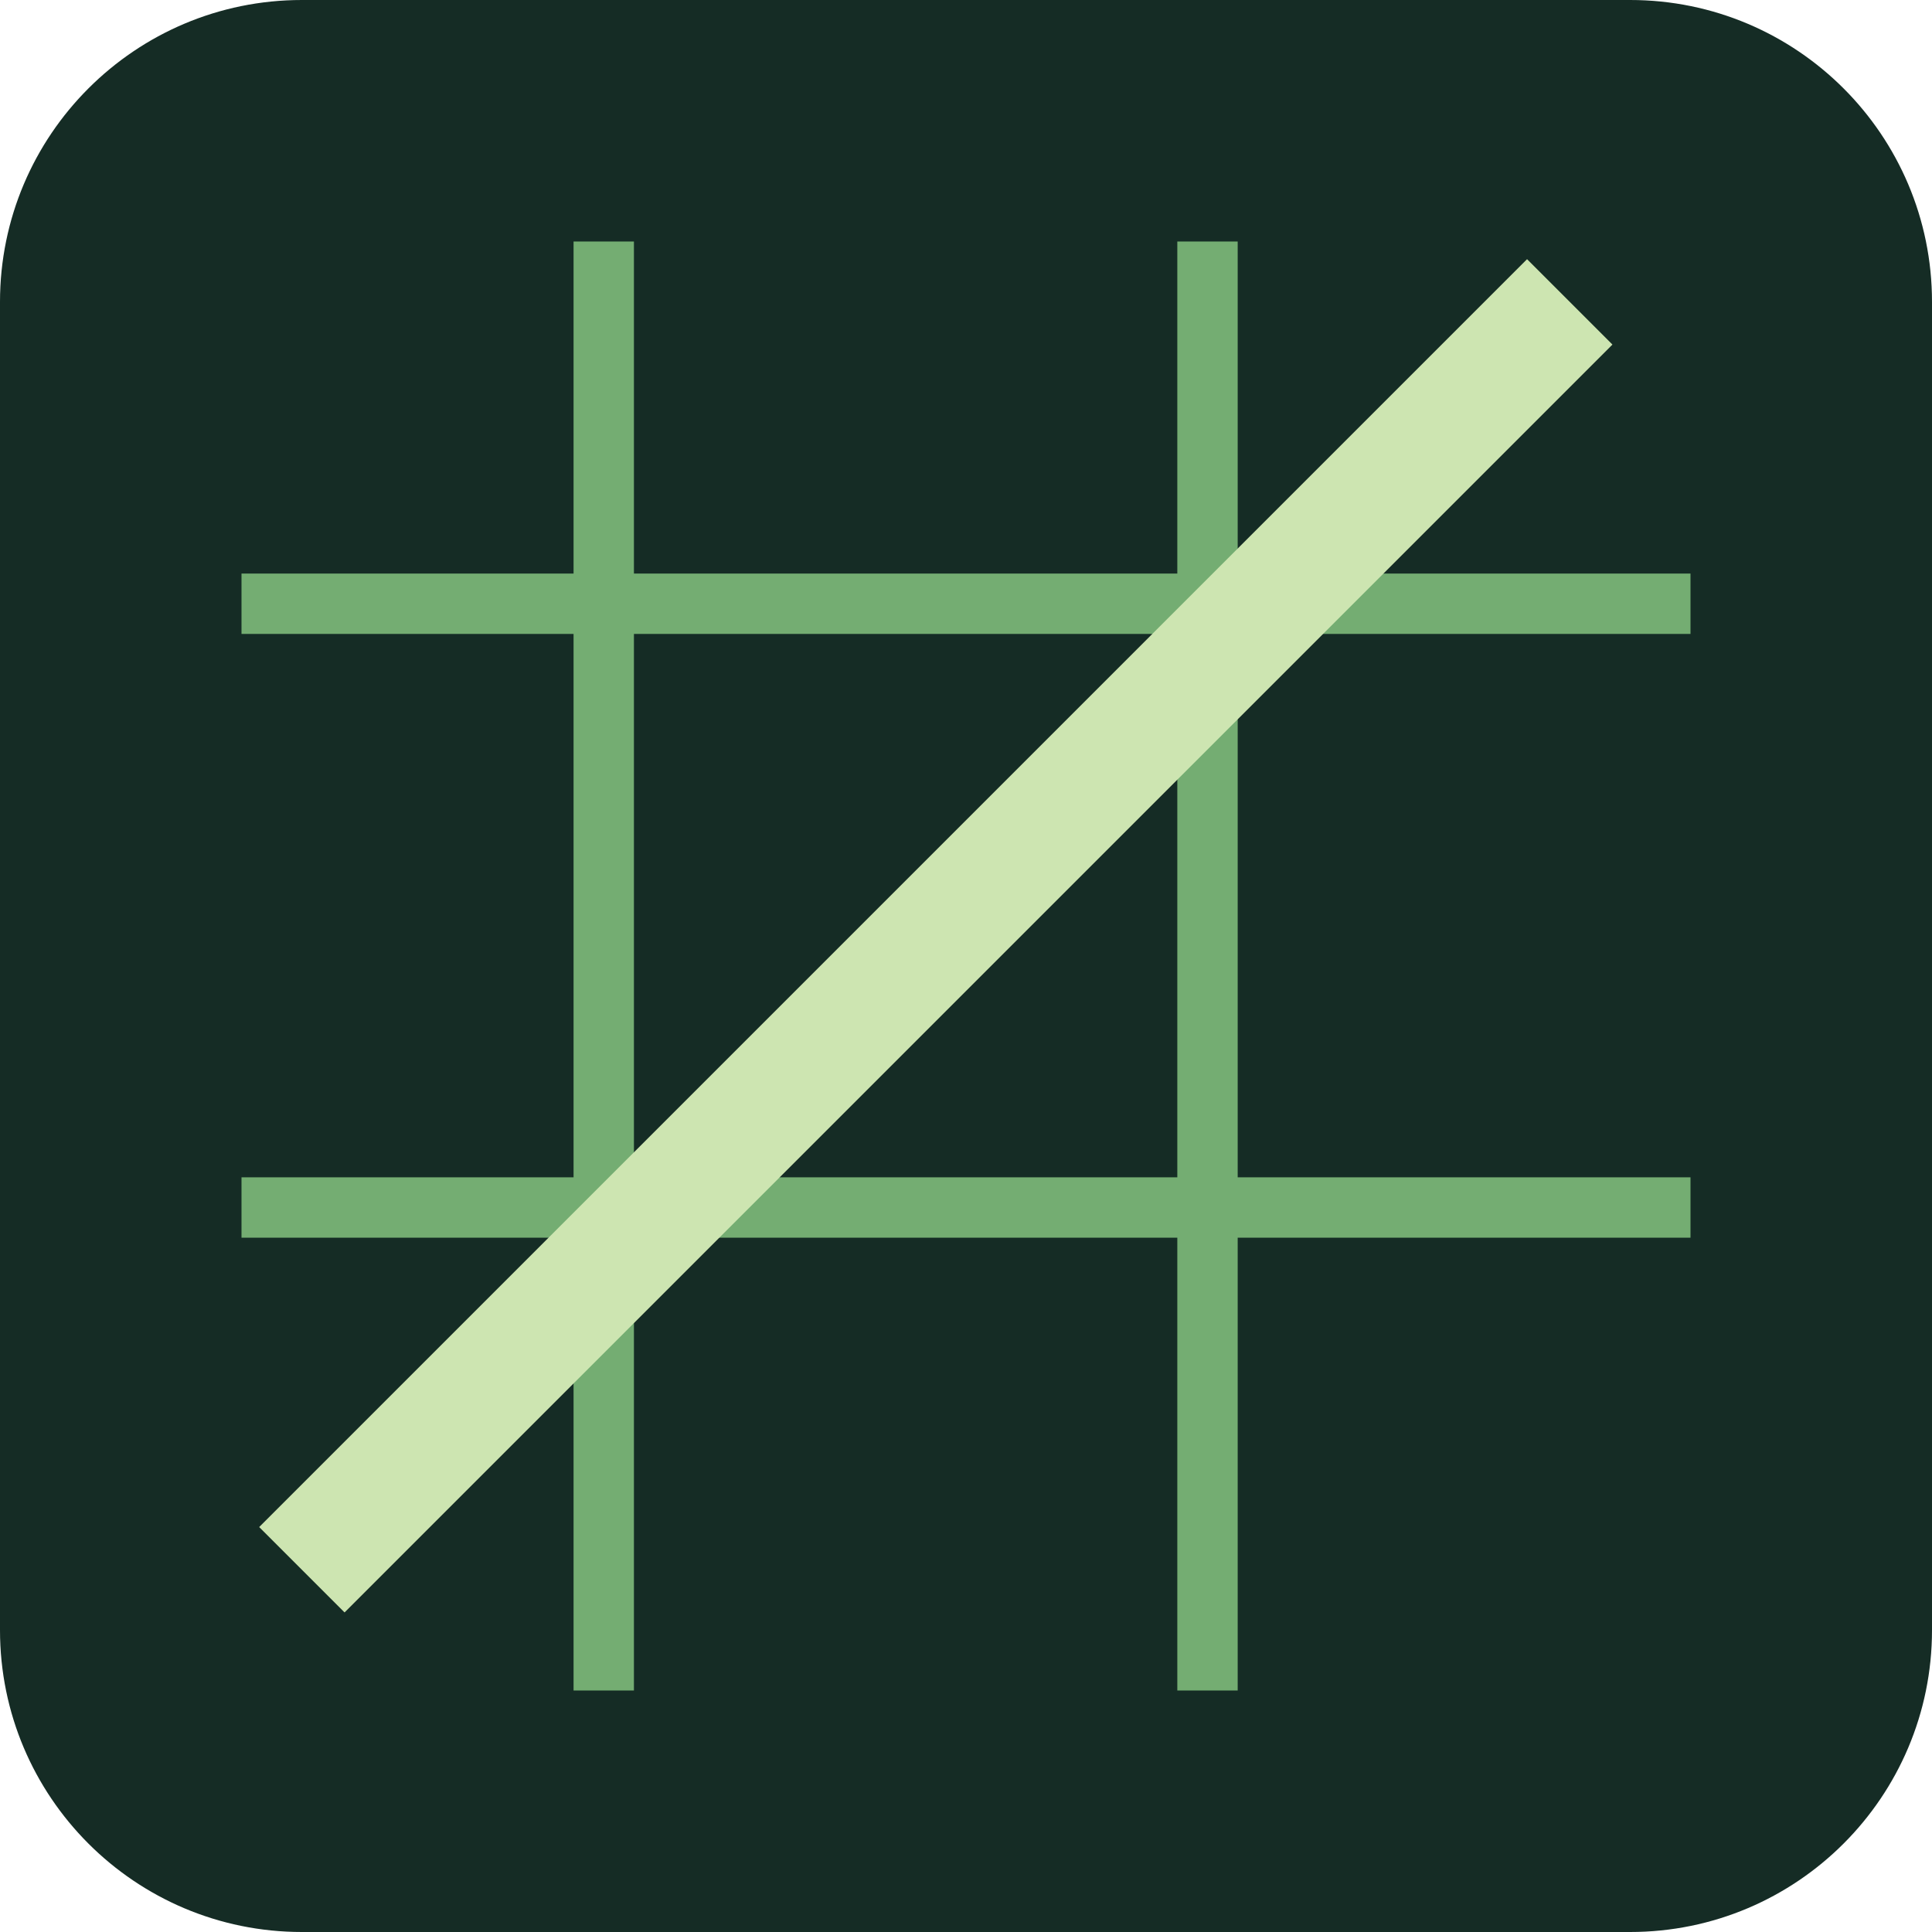
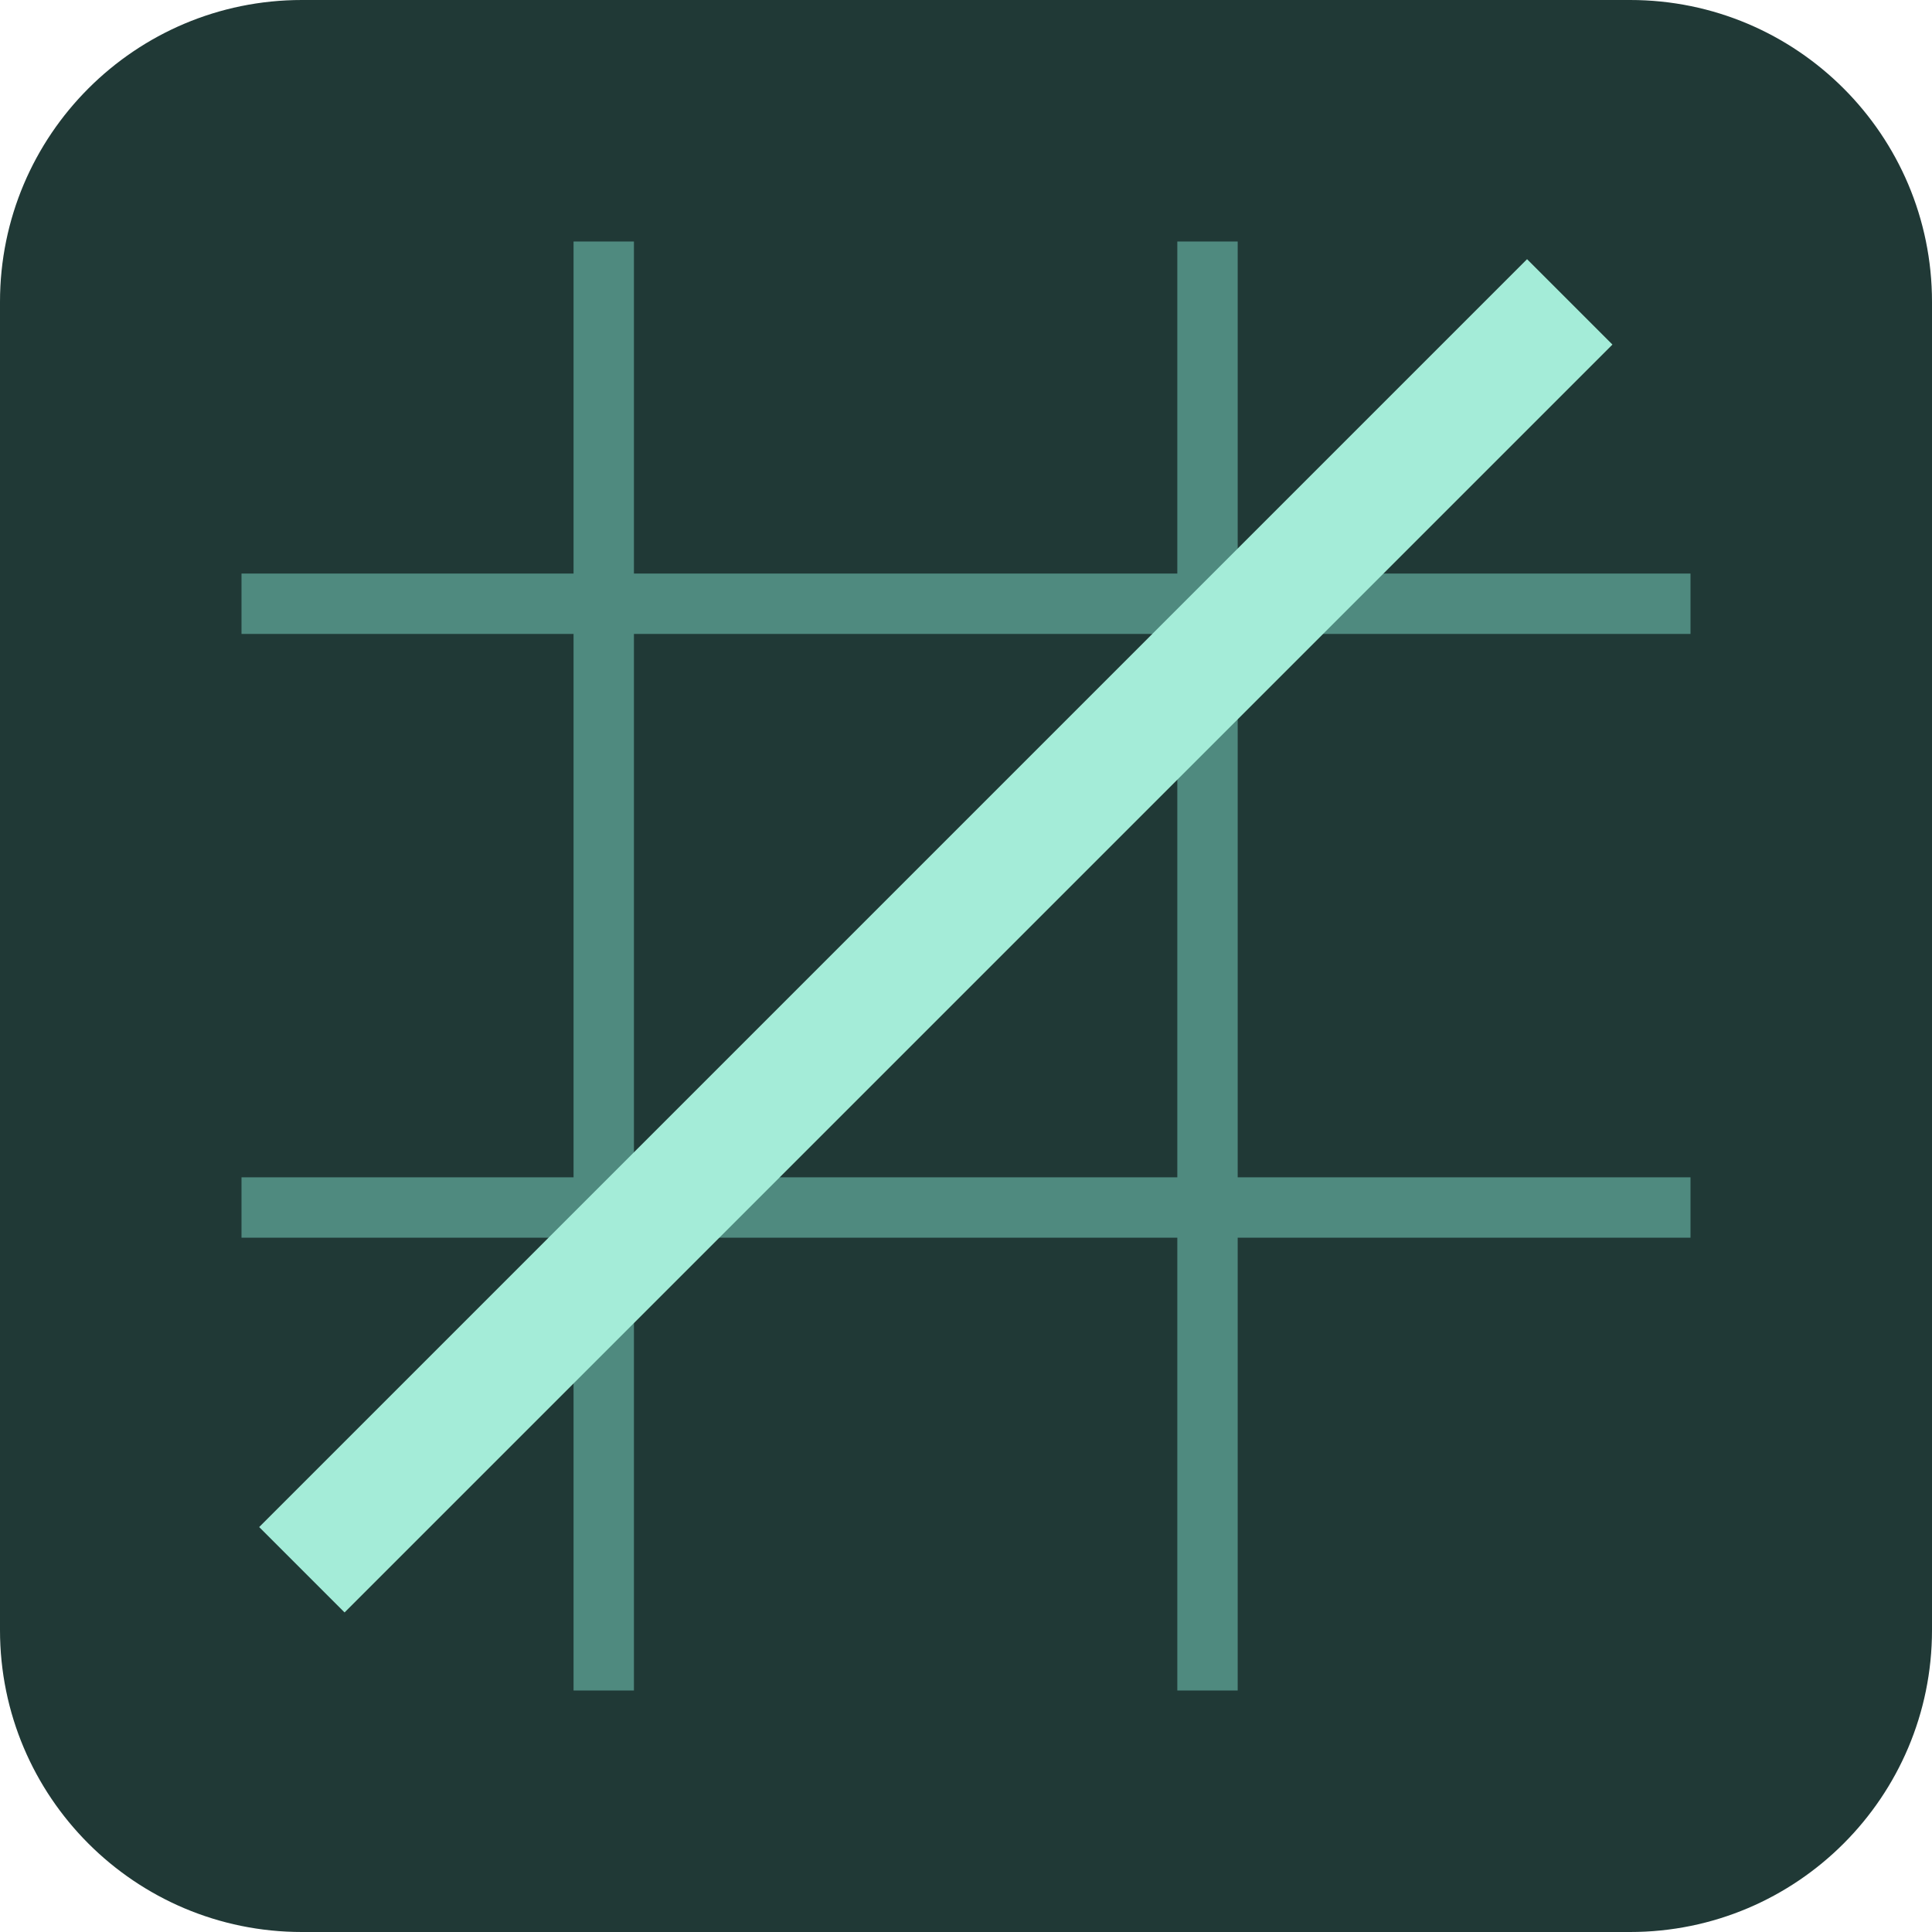
<svg xmlns="http://www.w3.org/2000/svg" viewBox="0 0 32 32">
-   <rect width="32" height="32" rx="5" fill="#152c25" />
-   <path d="M4 10h24M4 20h24M10 4v24M20 4v24" fill="none" stroke="#74ad72" />
-   <path d="m5 26 21-21" stroke="#cde5b1" stroke-width="2" />
+   <rect width="32" height="32" rx="5" fill="#203936" />
+   <path d="M4 10h24M4 20h24M10 4v24M20 4v24" fill="none" stroke="#4f8a7f" />
+   <path d="m5 26 21-21" stroke="#a4ecd8" stroke-width="2" />
</svg>
